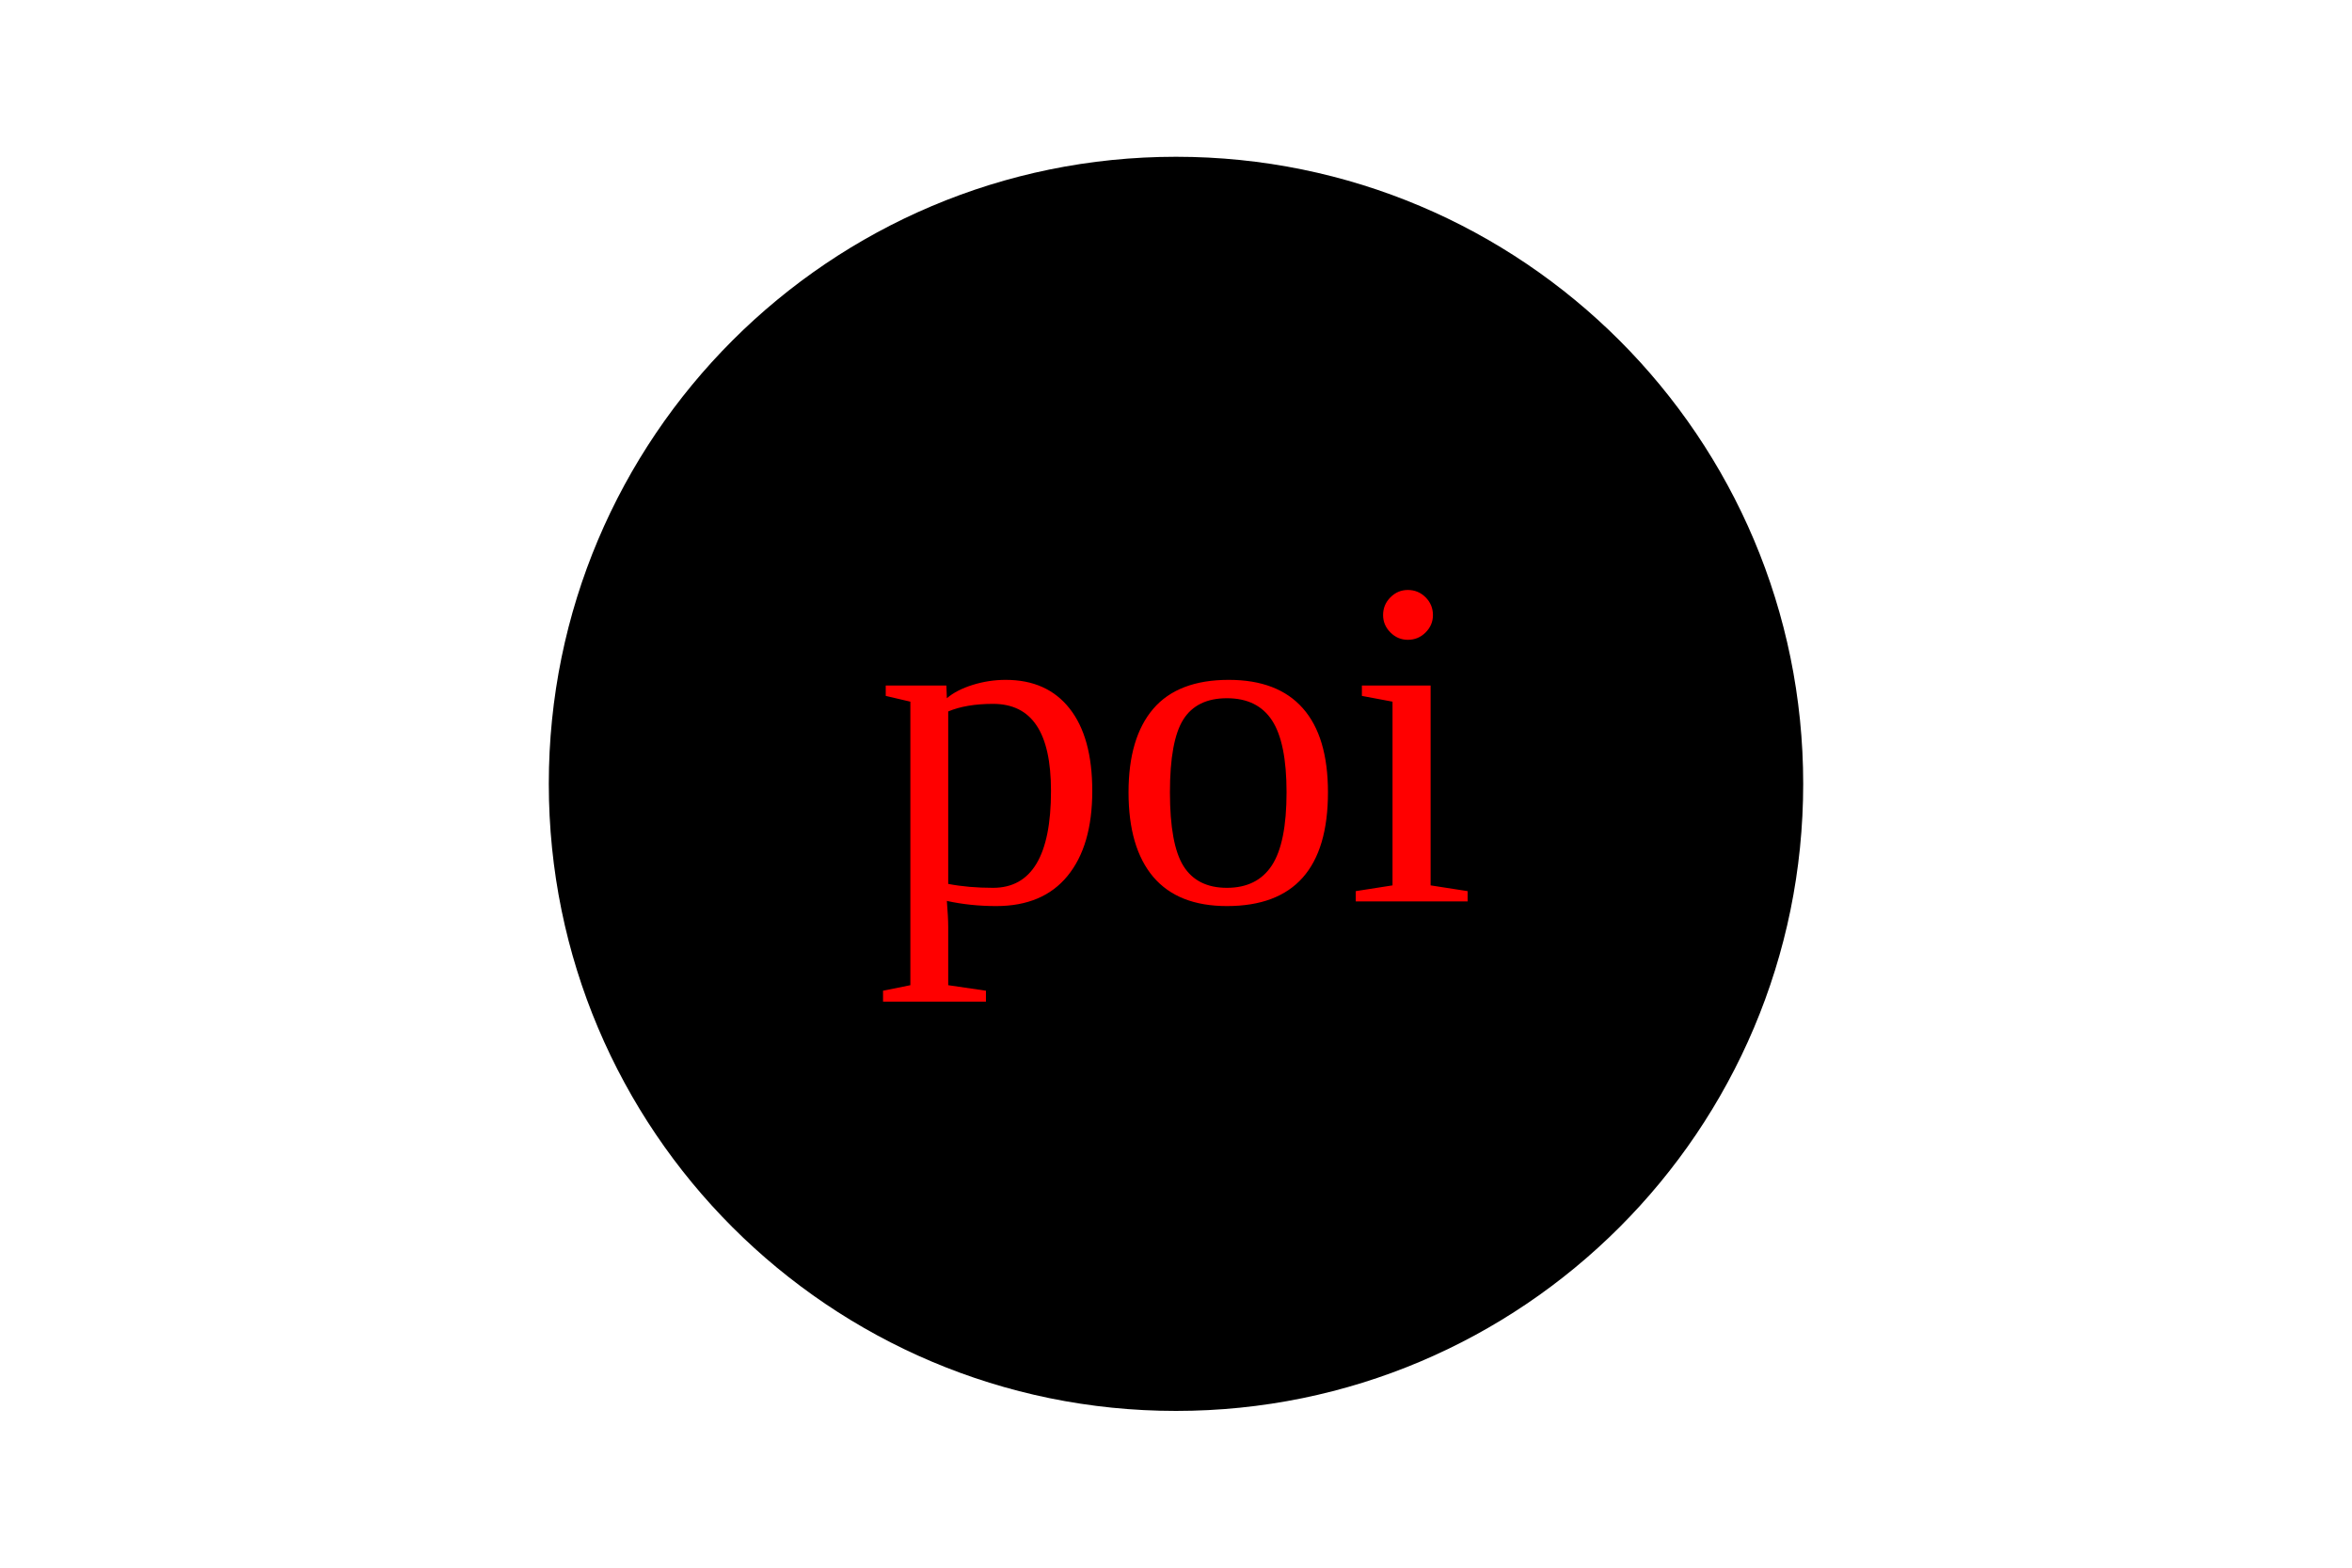
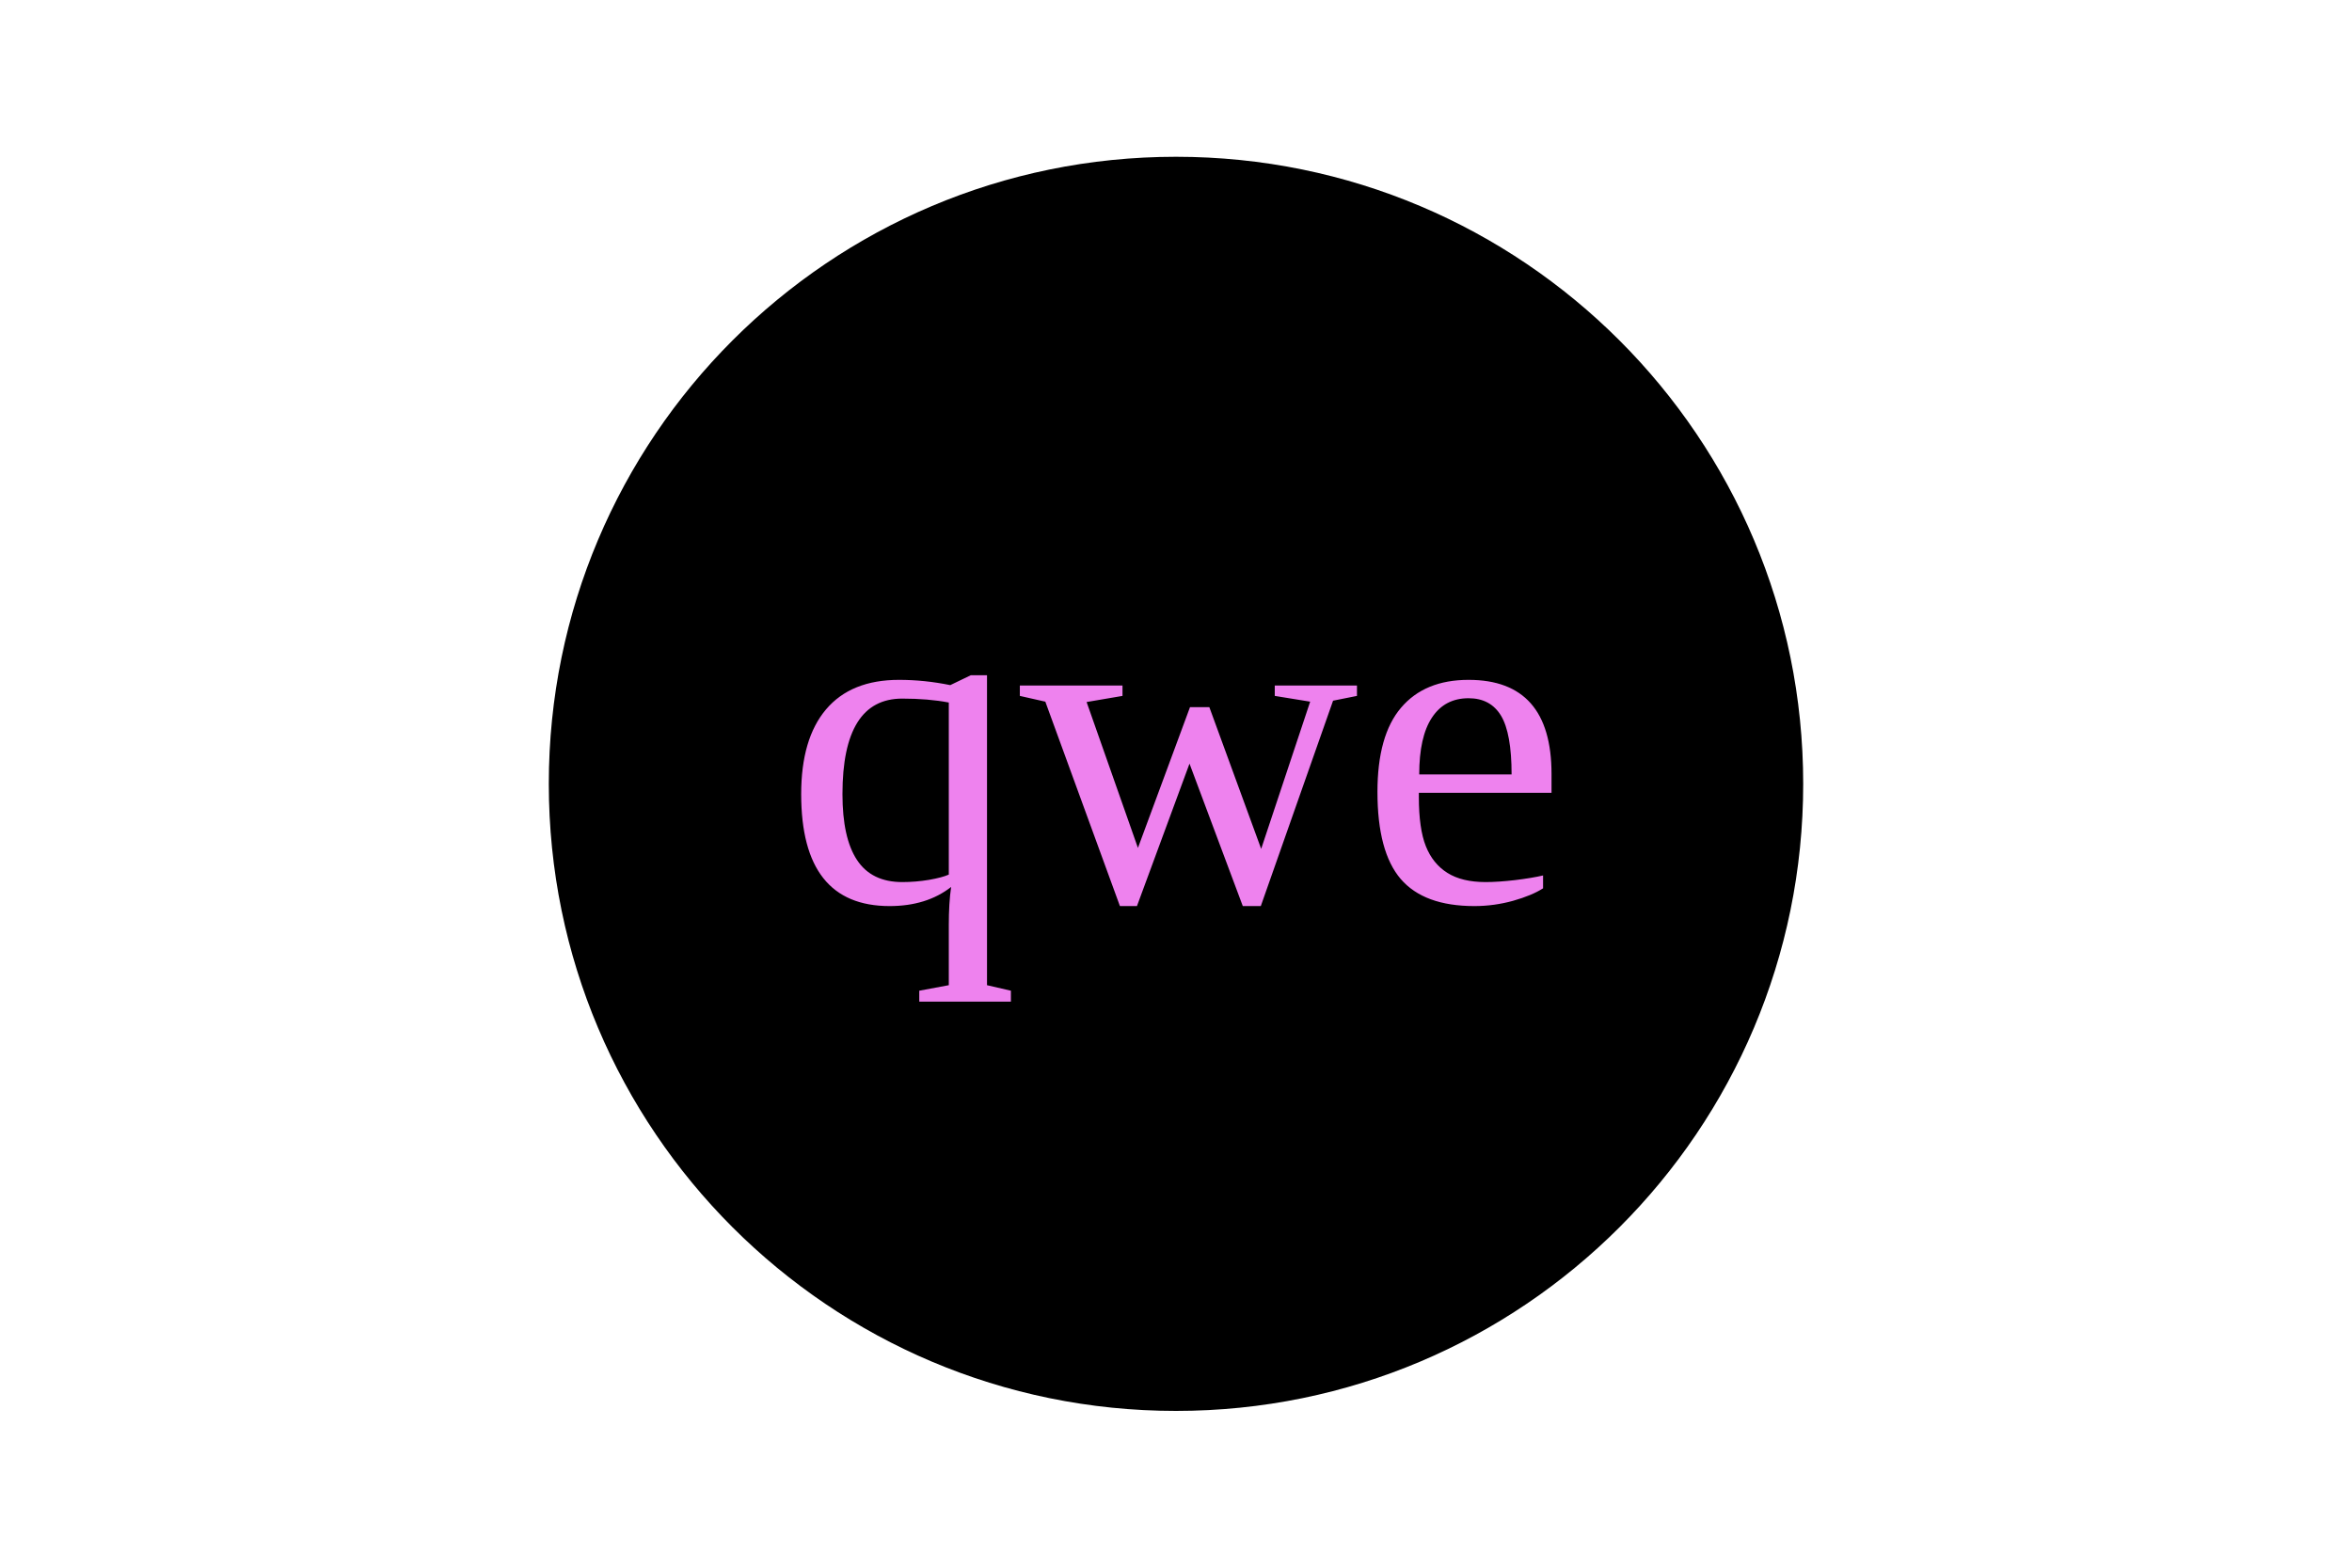
<svg xmlns="http://www.w3.org/2000/svg" version="1.1" width="300" height="200">
  <circle cx="150" cy="100" r="80" fill="black" />
-   <text x="150" y="115" font-size="60" text-anchor="middle" fill="red">poi</text>
+   <text x="150" y="115" font-size="60" text-anchor="middle" fill="violet">qwe</text>
</svg>
